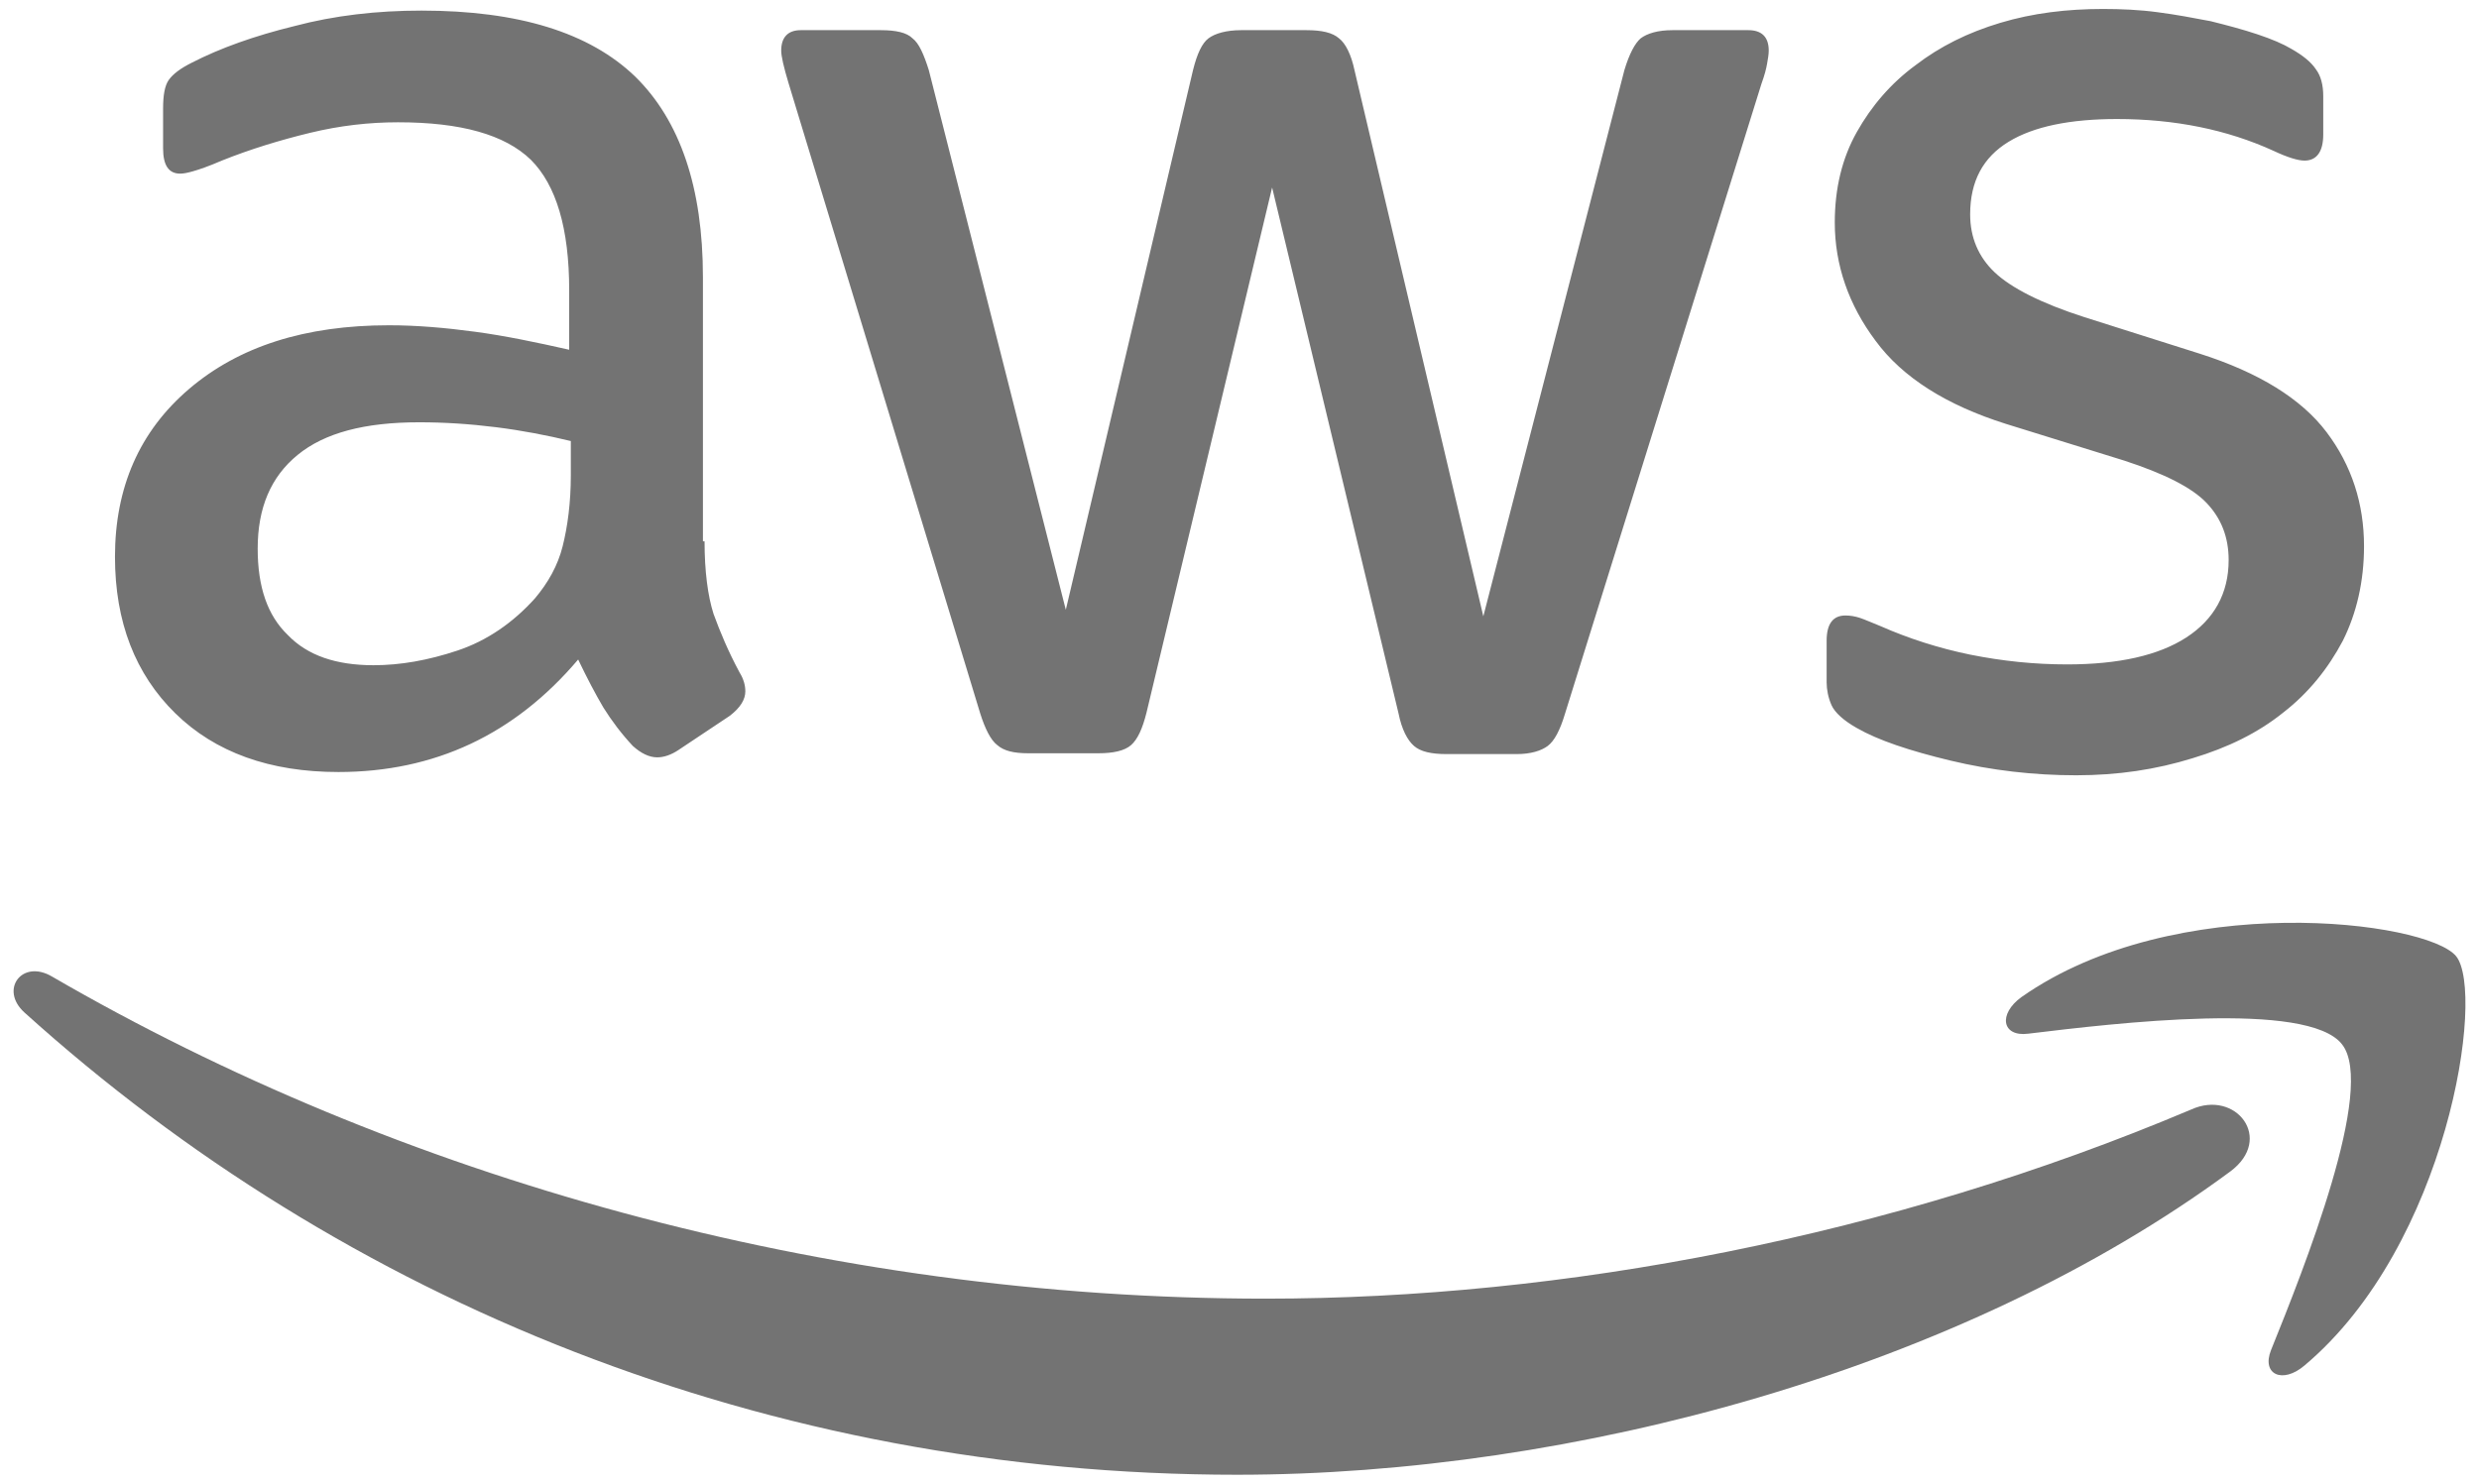
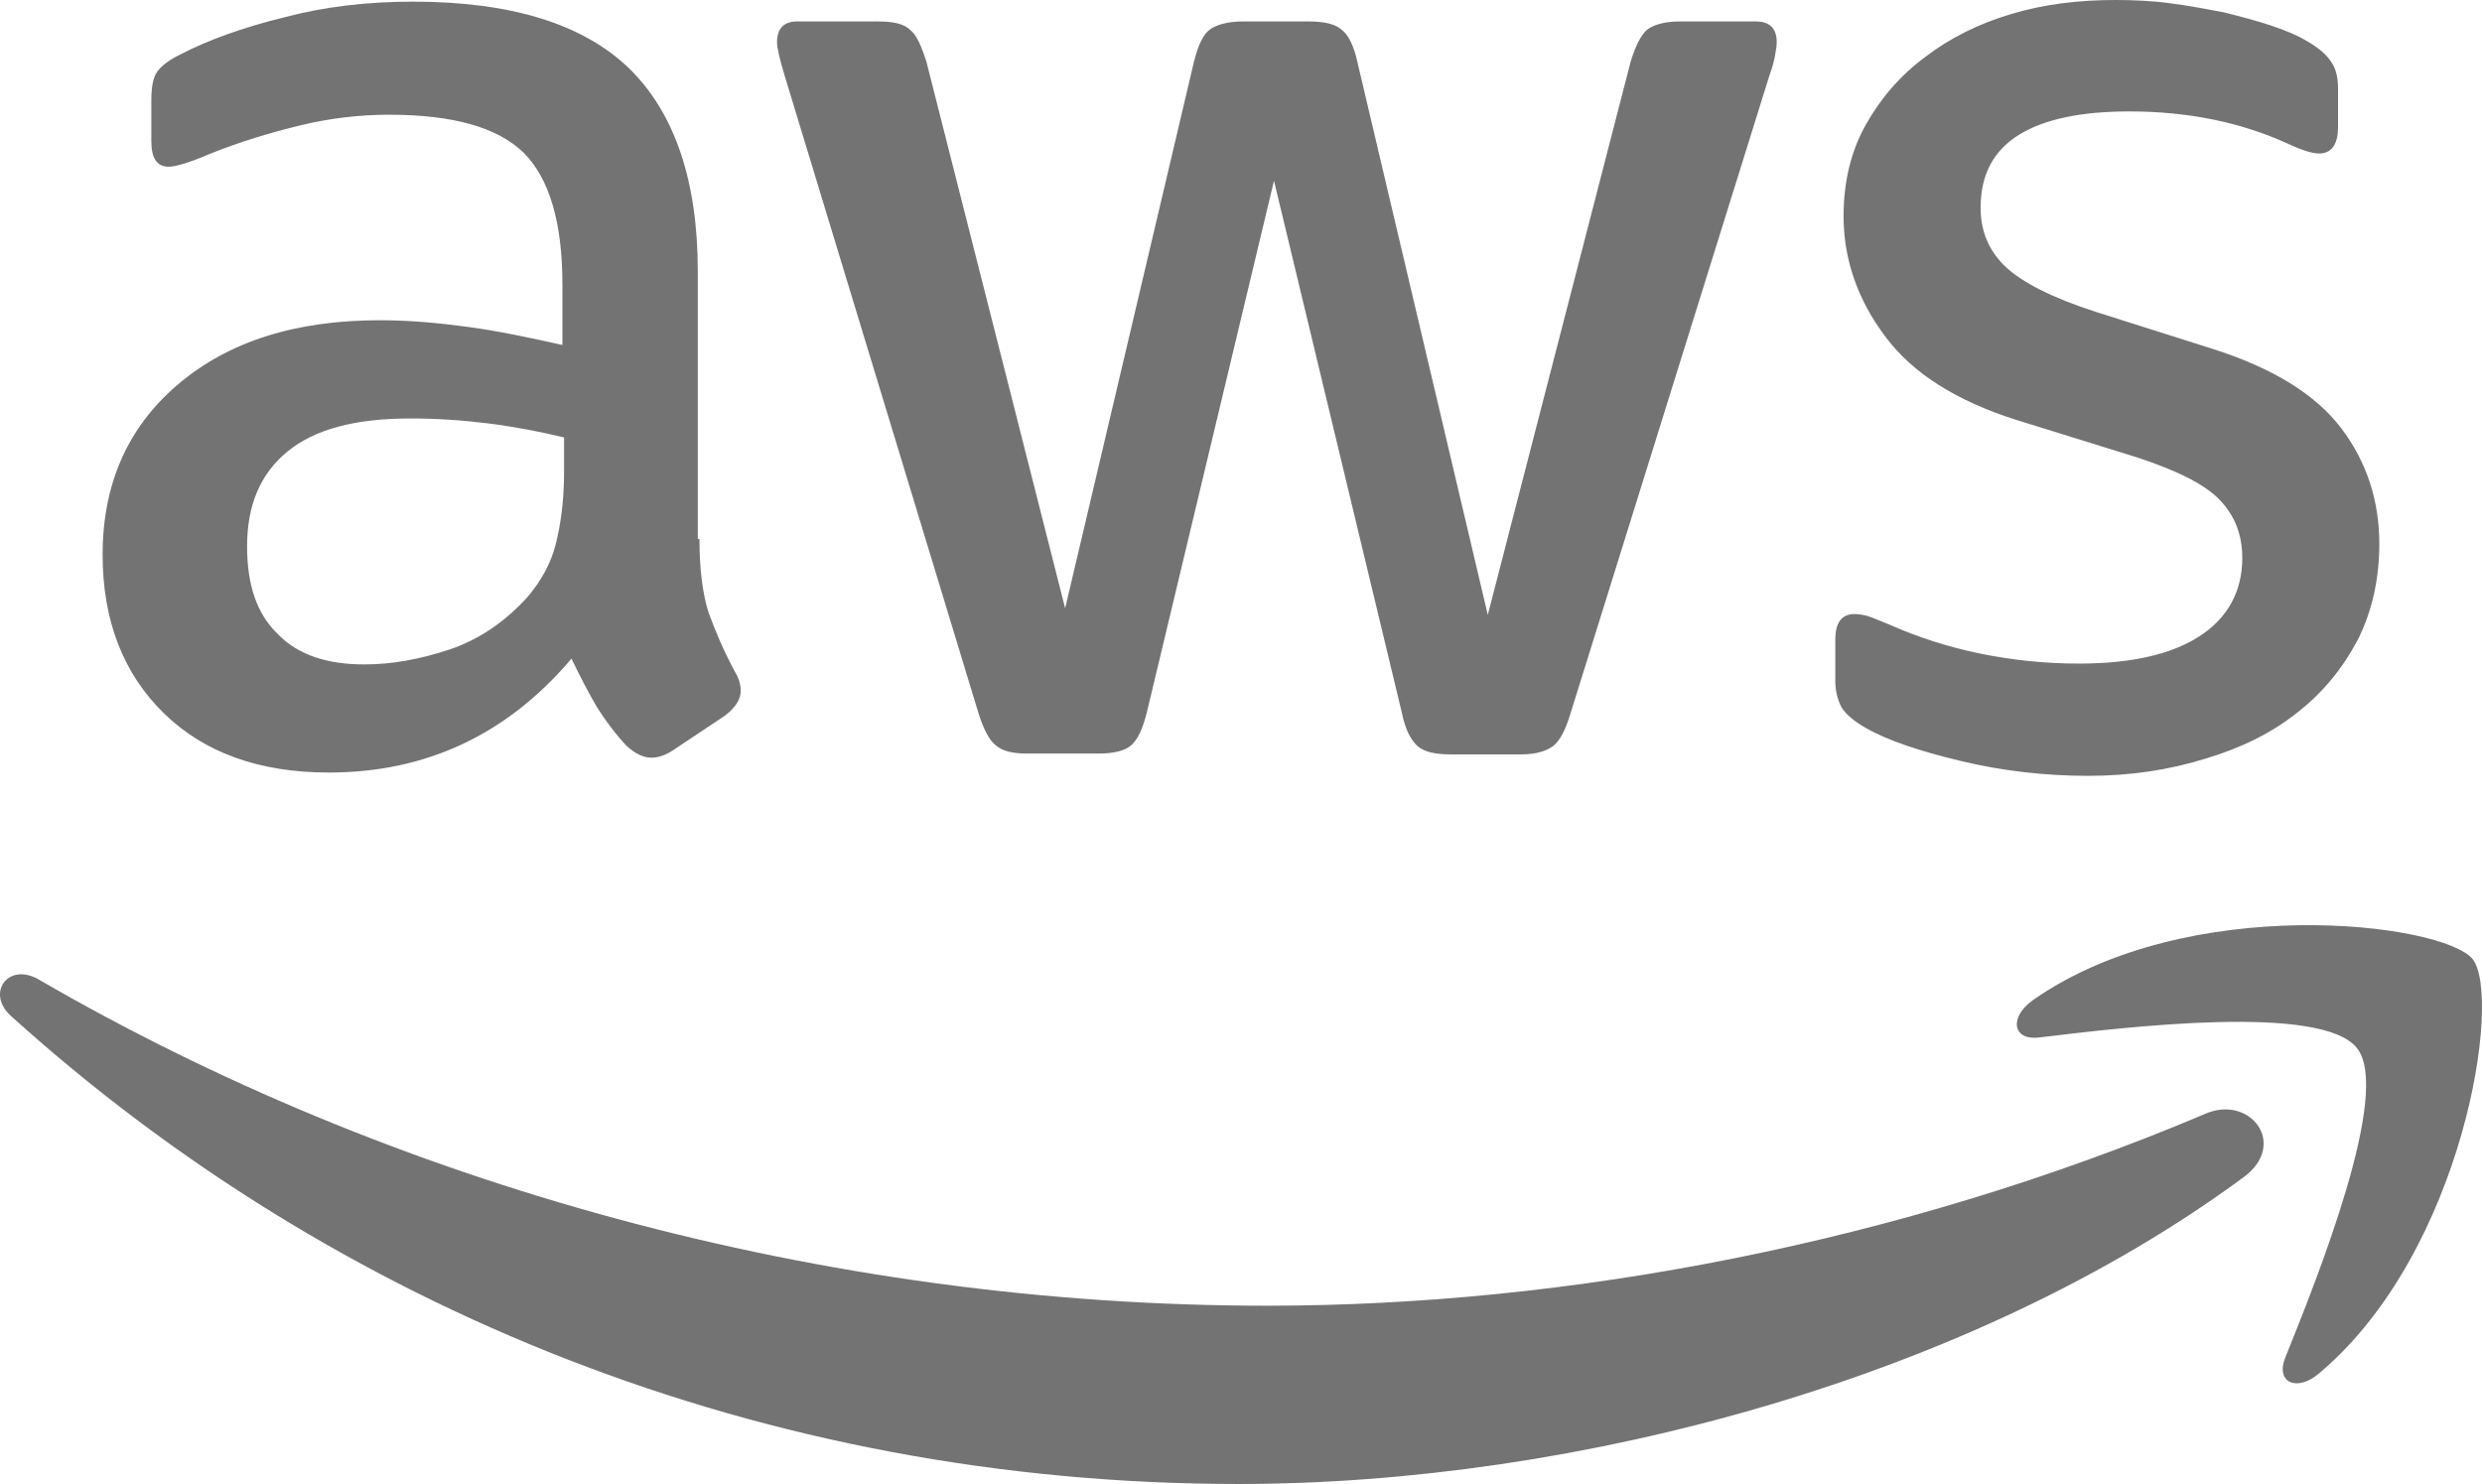
- <svg xmlns="http://www.w3.org/2000/svg" version="1.1" id="Layer_1" x="0px" y="0px" viewBox="0 0 304 182" style="enable-background:new 0 0 304 182;" xml:space="preserve">
-   <style type="text/css">
+ <svg xmlns="http://www.w3.org/2000/svg" version="1.1" id="Layer_1" x="0px" y="0px" viewBox="0 0 200 119.599" xml:space="preserve" width="200" height="119.599">
+   <defs id="defs423" />
+   <style type="text/css" id="style408">
	.st0{fill:#737373;}
	.st1{fill-rule:evenodd;clip-rule:evenodd;fill:#737373;}
</style>
-   <g>
-     <path class="st0" d="M86.4,66.4c0,3.7,0.4,6.7,1.1,8.9c0.8,2.2,1.8,4.6,3.2,7.2c0.5,0.8,0.7,1.6,0.7,2.3c0,1-0.6,2-1.9,3l-6.3,4.2   c-0.9,0.6-1.8,0.9-2.6,0.9c-1,0-2-0.5-3-1.4C76.2,90,75,88.4,74,86.8c-1-1.7-2-3.6-3.1-5.9c-7.8,9.2-17.6,13.8-29.4,13.8   c-8.4,0-15.1-2.4-20-7.2c-4.9-4.8-7.4-11.2-7.4-19.2c0-8.5,3-15.4,9.1-20.6c6.1-5.2,14.2-7.8,24.5-7.8c3.4,0,6.9,0.3,10.6,0.8   c3.7,0.5,7.5,1.3,11.5,2.2v-7.3c0-7.6-1.6-12.9-4.7-16c-3.2-3.1-8.6-4.6-16.3-4.6c-3.5,0-7.1,0.4-10.8,1.3c-3.7,0.9-7.3,2-10.8,3.4   c-1.6,0.7-2.8,1.1-3.5,1.3c-0.7,0.2-1.2,0.3-1.6,0.3c-1.4,0-2.1-1-2.1-3.1v-4.9c0-1.6,0.2-2.8,0.7-3.5c0.5-0.7,1.4-1.4,2.8-2.1   c3.5-1.8,7.7-3.3,12.6-4.5c4.9-1.3,10.1-1.9,15.6-1.9c11.9,0,20.6,2.7,26.2,8.1c5.5,5.4,8.3,13.6,8.3,24.6V66.4z M45.8,81.6   c3.3,0,6.7-0.6,10.3-1.8c3.6-1.2,6.8-3.4,9.5-6.4c1.6-1.9,2.8-4,3.4-6.4c0.6-2.4,1-5.3,1-8.7v-4.2c-2.9-0.7-6-1.3-9.2-1.7   c-3.2-0.4-6.3-0.6-9.4-0.6c-6.7,0-11.6,1.3-14.9,4c-3.3,2.7-4.9,6.5-4.9,11.5c0,4.7,1.2,8.2,3.7,10.6   C37.7,80.4,41.2,81.6,45.8,81.6z M126.1,92.4c-1.8,0-3-0.3-3.8-1c-0.8-0.6-1.5-2-2.1-3.9L96.7,10.2c-0.6-2-0.9-3.3-0.9-4   c0-1.6,0.8-2.5,2.4-2.5h9.8c1.9,0,3.2,0.3,3.9,1c0.8,0.6,1.4,2,2,3.9l16.8,66.2l15.6-66.2c0.5-2,1.1-3.3,1.9-3.9c0.8-0.6,2.2-1,4-1   h8c1.9,0,3.2,0.3,4,1c0.8,0.6,1.5,2,1.9,3.9l15.8,67l17.3-67c0.6-2,1.3-3.3,2-3.9c0.8-0.6,2.1-1,3.9-1h9.3c1.6,0,2.5,0.8,2.5,2.5   c0,0.5-0.1,1-0.2,1.6c-0.1,0.6-0.3,1.4-0.7,2.5l-24.1,77.3c-0.6,2-1.3,3.3-2.1,3.9c-0.8,0.6-2.1,1-3.8,1h-8.6c-1.9,0-3.2-0.3-4-1   c-0.8-0.7-1.5-2-1.9-4L156,23l-15.4,64.4c-0.5,2-1.1,3.3-1.9,4c-0.8,0.7-2.2,1-4,1H126.1z M254.6,95.1c-5.2,0-10.4-0.6-15.4-1.8   c-5-1.2-8.9-2.5-11.5-4c-1.6-0.9-2.7-1.9-3.1-2.8c-0.4-0.9-0.6-1.9-0.6-2.8v-5.1c0-2.1,0.8-3.1,2.3-3.1c0.6,0,1.2,0.1,1.8,0.3   c0.6,0.2,1.5,0.6,2.5,1c3.4,1.5,7.1,2.7,11,3.5c4,0.8,7.9,1.2,11.9,1.2c6.3,0,11.2-1.1,14.6-3.3c3.4-2.2,5.2-5.4,5.2-9.5   c0-2.8-0.9-5.1-2.7-7c-1.8-1.9-5.2-3.6-10.1-5.2L246,52c-7.3-2.3-12.7-5.7-16-10.2c-3.3-4.4-5-9.3-5-14.5c0-4.2,0.9-7.9,2.7-11.1   c1.8-3.2,4.2-6,7.2-8.2c3-2.3,6.4-4,10.4-5.2c4-1.2,8.2-1.7,12.6-1.7c2.2,0,4.5,0.1,6.7,0.4c2.3,0.3,4.4,0.7,6.5,1.1   c2,0.5,3.9,1,5.7,1.6c1.8,0.6,3.2,1.2,4.2,1.8c1.4,0.8,2.4,1.6,3,2.5c0.6,0.8,0.9,1.9,0.9,3.3v4.7c0,2.1-0.8,3.2-2.3,3.2   c-0.8,0-2.1-0.4-3.8-1.2c-5.7-2.6-12.1-3.9-19.2-3.9c-5.7,0-10.2,0.9-13.3,2.8c-3.1,1.9-4.7,4.8-4.7,8.9c0,2.8,1,5.2,3,7.1   c2,1.9,5.7,3.8,11,5.5l14.2,4.5c7.2,2.3,12.4,5.5,15.5,9.6c3.1,4.1,4.6,8.8,4.6,14c0,4.3-0.9,8.2-2.6,11.6   c-1.8,3.4-4.2,6.4-7.3,8.8c-3.1,2.5-6.8,4.3-11.1,5.6C264.4,94.4,259.7,95.1,254.6,95.1z" />
-     <g>
-       <path class="st1" d="M273.5,143.7c-32.9,24.3-80.7,37.2-121.8,37.2c-57.6,0-109.5-21.3-148.7-56.7c-3.1-2.8-0.3-6.6,3.4-4.4    c42.4,24.6,94.7,39.5,148.8,39.5c36.5,0,76.6-7.6,113.5-23.2C274.2,133.6,278.9,139.7,273.5,143.7z" />
-       <path class="st1" d="M287.2,128.1c-4.2-5.4-27.8-2.6-38.5-1.3c-3.2,0.4-3.7-2.4-0.8-4.5c18.8-13.2,49.7-9.4,53.3-5    c3.6,4.5-1,35.4-18.6,50.2c-2.7,2.3-5.3,1.1-4.1-1.9C282.5,155.7,291.4,133.4,287.2,128.1z" />
+   <g id="g418" transform="matrix(0.665179,0,0,0.665179,-1.109507,-0.7316969)">
+     <path class="st0" d="m 86.4,66.4 c 0,3.7 0.4,6.7 1.1,8.9 0.8,2.2 1.8,4.6 3.2,7.2 0.5,0.8 0.7,1.6 0.7,2.3 0,1 -0.6,2 -1.9,3 L 83.2,92 c -0.9,0.6 -1.8,0.9 -2.6,0.9 -1,0 -2,-0.5 -3,-1.4 C 76.2,90 75,88.4 74,86.8 73,85.1 72,83.2 70.9,80.9 63.1,90.1 53.3,94.7 41.5,94.7 c -8.4,0 -15.1,-2.4 -20,-7.2 -4.9,-4.8 -7.4,-11.2 -7.4,-19.2 0,-8.5 3,-15.4 9.1,-20.6 6.1,-5.2 14.2,-7.8 24.5,-7.8 3.4,0 6.9,0.3 10.6,0.8 3.7,0.5 7.5,1.3 11.5,2.2 V 35.6 C 69.8,28 68.2,22.7 65.1,19.6 61.9,16.5 56.5,15 48.8,15 c -3.5,0 -7.1,0.4 -10.8,1.3 -3.7,0.9 -7.3,2 -10.8,3.4 -1.6,0.7 -2.8,1.1 -3.5,1.3 -0.7,0.2 -1.2,0.3 -1.6,0.3 -1.4,0 -2.1,-1 -2.1,-3.1 V 13.3 C 20,11.7 20.2,10.5 20.7,9.8 21.2,9.1 22.1,8.4 23.5,7.7 27,5.9 31.2,4.4 36.1,3.2 41,1.9 46.2,1.3 51.7,1.3 63.6,1.3 72.3,4 77.9,9.4 83.4,14.8 86.2,23 86.2,34 V 66.4 Z M 45.8,81.6 c 3.3,0 6.7,-0.6 10.3,-1.8 3.6,-1.2 6.8,-3.4 9.5,-6.4 1.6,-1.9 2.8,-4 3.4,-6.4 0.6,-2.4 1,-5.3 1,-8.7 v -4.2 c -2.9,-0.7 -6,-1.3 -9.2,-1.7 -3.2,-0.4 -6.3,-0.6 -9.4,-0.6 -6.7,0 -11.6,1.3 -14.9,4 -3.3,2.7 -4.9,6.5 -4.9,11.5 0,4.7 1.2,8.2 3.7,10.6 2.4,2.5 5.9,3.7 10.5,3.7 z m 80.3,10.8 c -1.8,0 -3,-0.3 -3.8,-1 -0.8,-0.6 -1.5,-2 -2.1,-3.9 L 96.7,10.2 c -0.6,-2 -0.9,-3.3 -0.9,-4 0,-1.6 0.8,-2.5 2.4,-2.5 h 9.8 c 1.9,0 3.2,0.3 3.9,1 0.8,0.6 1.4,2 2,3.9 l 16.8,66.2 15.6,-66.2 c 0.5,-2 1.1,-3.3 1.9,-3.9 0.8,-0.6 2.2,-1 4,-1 h 8 c 1.9,0 3.2,0.3 4,1 0.8,0.6 1.5,2 1.9,3.9 l 15.8,67 17.3,-67 c 0.6,-2 1.3,-3.3 2,-3.9 0.8,-0.6 2.1,-1 3.9,-1 h 9.3 c 1.6,0 2.5,0.8 2.5,2.5 0,0.5 -0.1,1 -0.2,1.6 -0.1,0.6 -0.3,1.4 -0.7,2.5 l -24.1,77.3 c -0.6,2 -1.3,3.3 -2.1,3.9 -0.8,0.6 -2.1,1 -3.8,1 h -8.6 c -1.9,0 -3.2,-0.3 -4,-1 -0.8,-0.7 -1.5,-2 -1.9,-4 L 156,23 140.6,87.4 c -0.5,2 -1.1,3.3 -1.9,4 -0.8,0.7 -2.2,1 -4,1 z m 128.5,2.7 c -5.2,0 -10.4,-0.6 -15.4,-1.8 -5,-1.2 -8.9,-2.5 -11.5,-4 -1.6,-0.9 -2.7,-1.9 -3.1,-2.8 -0.4,-0.9 -0.6,-1.9 -0.6,-2.8 v -5.1 c 0,-2.1 0.8,-3.1 2.3,-3.1 0.6,0 1.2,0.1 1.8,0.3 0.6,0.2 1.5,0.6 2.5,1 3.4,1.5 7.1,2.7 11,3.5 4,0.8 7.9,1.2 11.9,1.2 6.3,0 11.2,-1.1 14.6,-3.3 3.4,-2.2 5.2,-5.4 5.2,-9.5 0,-2.8 -0.9,-5.1 -2.7,-7 -1.8,-1.9 -5.2,-3.6 -10.1,-5.2 L 246,52 c -7.3,-2.3 -12.7,-5.7 -16,-10.2 -3.3,-4.4 -5,-9.3 -5,-14.5 0,-4.2 0.9,-7.9 2.7,-11.1 1.8,-3.2 4.2,-6 7.2,-8.2 3,-2.3 6.4,-4 10.4,-5.2 4,-1.2 8.2,-1.7 12.6,-1.7 2.2,0 4.5,0.1 6.7,0.4 2.3,0.3 4.4,0.7 6.5,1.1 2,0.5 3.9,1 5.7,1.6 1.8,0.6 3.2,1.2 4.2,1.8 1.4,0.8 2.4,1.6 3,2.5 0.6,0.8 0.9,1.9 0.9,3.3 v 4.7 c 0,2.1 -0.8,3.2 -2.3,3.2 -0.8,0 -2.1,-0.4 -3.8,-1.2 -5.7,-2.6 -12.1,-3.9 -19.2,-3.9 -5.7,0 -10.2,0.9 -13.3,2.8 -3.1,1.9 -4.7,4.8 -4.7,8.9 0,2.8 1,5.2 3,7.1 2,1.9 5.7,3.8 11,5.5 l 14.2,4.5 c 7.2,2.3 12.4,5.5 15.5,9.6 3.1,4.1 4.6,8.8 4.6,14 0,4.3 -0.9,8.2 -2.6,11.6 -1.8,3.4 -4.2,6.4 -7.3,8.8 -3.1,2.5 -6.8,4.3 -11.1,5.6 -4.5,1.4 -9.2,2.1 -14.3,2.1 z" id="path410" />
+     <g id="g416">
+       <path class="st1" d="M 273.5,143.7 C 240.6,168 192.8,180.9 151.7,180.9 94.1,180.9 42.2,159.6 3,124.2 c -3.1,-2.8 -0.3,-6.6 3.4,-4.4 42.4,24.6 94.7,39.5 148.8,39.5 36.5,0 76.6,-7.6 113.5,-23.2 5.5,-2.5 10.2,3.6 4.8,7.6 z" id="path412" />
+       <path class="st1" d="m 287.2,128.1 c -4.2,-5.4 -27.8,-2.6 -38.5,-1.3 -3.2,0.4 -3.7,-2.4 -0.8,-4.5 18.8,-13.2 49.7,-9.4 53.3,-5 3.6,4.5 -1,35.4 -18.6,50.2 -2.7,2.3 -5.3,1.1 -4.1,-1.9 4,-9.9 12.9,-32.2 8.7,-37.5 z" id="path414" />
    </g>
  </g>
</svg>
